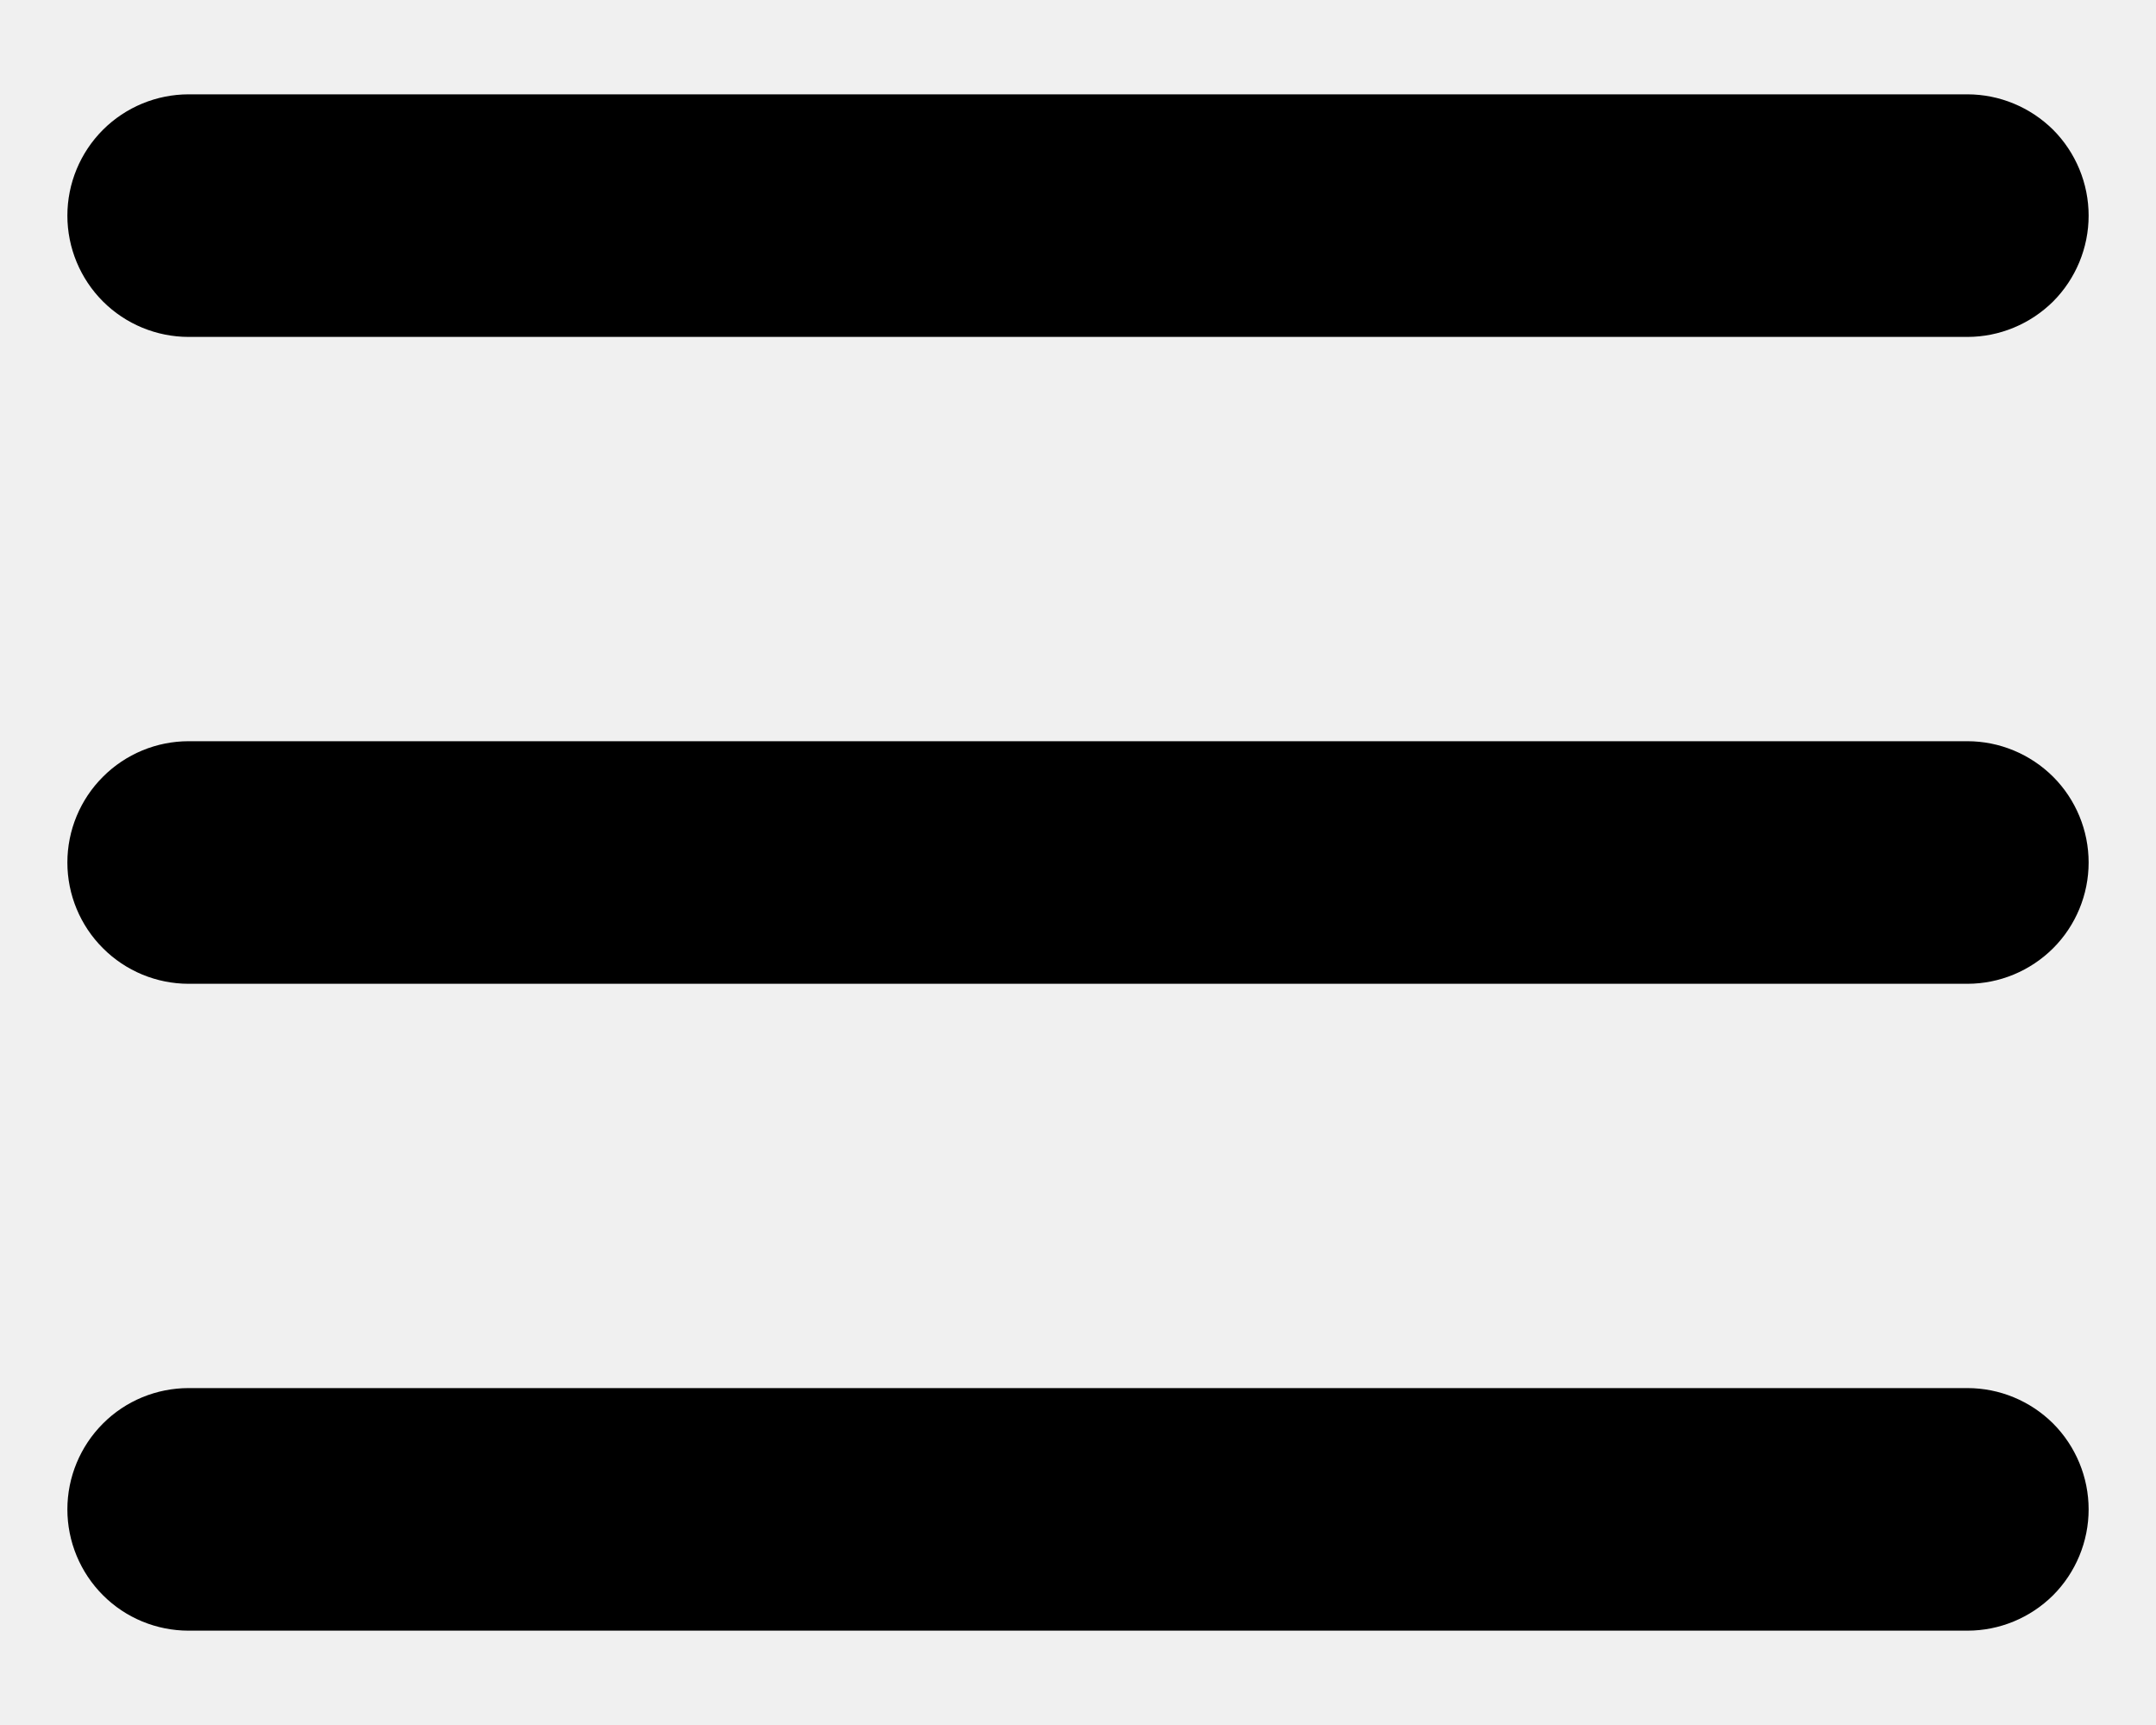
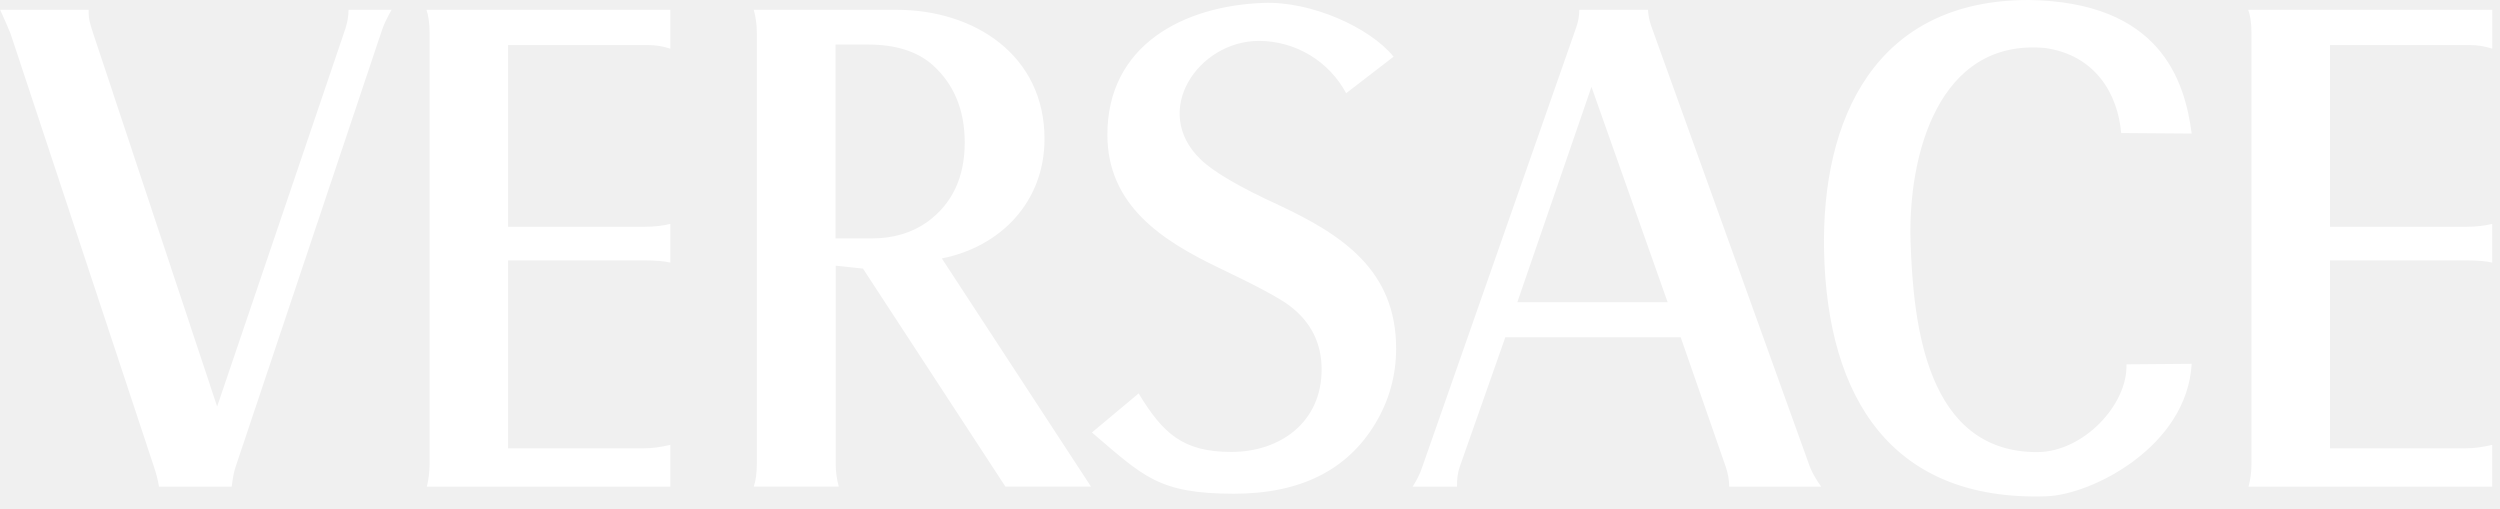
- <svg xmlns="http://www.w3.org/2000/svg" width="20" height="16" viewBox="0 0 20 16" fill="none">
-   <path d="M19.375 8C19.375 8.298 19.256 8.585 19.046 8.795C18.834 9.006 18.548 9.125 18.25 9.125H1.75C1.452 9.125 1.165 9.006 0.955 8.795C0.744 8.585 0.625 8.298 0.625 8C0.625 7.702 0.744 7.415 0.955 7.205C1.165 6.994 1.452 6.875 1.75 6.875H18.25C18.548 6.875 18.834 6.994 19.046 7.205C19.256 7.415 19.375 7.702 19.375 8ZM1.75 3.125H18.25C18.548 3.125 18.834 3.006 19.046 2.796C19.256 2.585 19.375 2.298 19.375 2C19.375 1.702 19.256 1.415 19.046 1.204C18.834 0.994 18.548 0.875 18.25 0.875H1.75C1.452 0.875 1.165 0.994 0.955 1.204C0.744 1.415 0.625 1.702 0.625 2C0.625 2.298 0.744 2.585 0.955 2.796C1.165 3.006 1.452 3.125 1.75 3.125ZM18.25 12.875H1.75C1.452 12.875 1.165 12.993 0.955 13.204C0.744 13.415 0.625 13.702 0.625 14C0.625 14.298 0.744 14.585 0.955 14.796C1.165 15.007 1.452 15.125 1.75 15.125H18.25C18.548 15.125 18.834 15.007 19.046 14.796C19.256 14.585 19.375 14.298 19.375 14C19.375 13.702 19.256 13.415 19.046 13.204C18.834 12.993 18.548 12.875 18.25 12.875Z" fill="black" />
+ <svg xmlns="http://www.w3.org/2000/svg" width="167" height="34" viewBox="0 0 167 34" fill="none">
+   <path fill-rule="evenodd" clip-rule="evenodd" d="M150.179 0.656H166.482V3.253C166.008 3.094 165.512 3.012 165.013 3.011H155.642V15.149H164.758C165.413 15.149 165.996 15.077 166.481 14.955V17.541C166.068 17.444 165.499 17.395 164.794 17.395H155.642V29.947H164.733C165.232 29.947 165.826 29.874 166.481 29.716V32.508H150.203C150.333 32.017 150.399 31.511 150.398 31.003V2.197C150.398 1.566 150.325 1.044 150.179 0.656ZM146.405 8.922L141.695 8.887C141.464 6.24 139.947 3.678 136.609 3.206C129.459 2.562 127.444 10.415 127.626 16.157C127.809 21.692 128.694 30.201 136.075 30.201C139.171 30.201 142.144 27.021 142.047 24.338L146.405 24.303C146.089 29.838 139.741 33.042 136.718 33.152C126.389 33.504 122.066 26.621 121.848 16.799C121.654 7.903 125.296 0 135.504 0C144.244 0.122 145.931 5.293 146.405 8.922ZM72.941 28.89L76.061 26.28C77.687 28.963 79.022 30.189 82.252 30.189C85.529 30.189 88.285 28.198 88.285 24.679C88.285 22.942 87.58 21.522 86.185 20.454C85.553 19.956 83.951 19.095 81.426 17.893C77.651 16.085 73.973 13.729 73.973 8.996C73.973 3.023 79.047 0.389 84.4 0.194C87.568 0.073 91.501 1.822 93.091 3.787L89.923 6.227C89.358 5.173 88.518 4.291 87.492 3.675C86.466 3.06 85.293 2.734 84.097 2.732C80.054 2.732 76.85 7.417 80.2 10.646C81.049 11.472 82.786 12.491 85.432 13.705C89.656 15.684 93.261 18.05 93.261 23.282C93.261 25.091 92.788 26.778 91.853 28.32C89.972 31.427 86.828 32.981 82.434 32.981C77.384 32.981 76.389 31.828 72.941 28.89ZM28.489 0.656H44.778V3.253C44.305 3.094 43.809 3.012 43.31 3.011H33.94V15.149H43.055C43.711 15.149 44.294 15.077 44.779 14.955V17.541C44.366 17.444 43.796 17.395 43.105 17.395H33.94V29.947H43.031C43.529 29.947 44.124 29.874 44.779 29.716V32.508H28.514C28.633 32.015 28.694 31.51 28.696 31.003V2.197C28.696 1.566 28.622 1.044 28.489 0.656ZM0 0.656H5.924V0.948C5.924 1.214 6.008 1.566 6.154 2.015L14.505 27.154L23.075 1.906C23.209 1.481 23.282 1.069 23.282 0.656H26.159C25.867 1.165 25.649 1.615 25.515 2.015L15.731 31.209C15.634 31.489 15.549 31.926 15.477 32.509H10.621C10.547 32.067 10.438 31.633 10.293 31.209L0.704 2.246C0.483 1.712 0.252 1.182 0.011 0.656H0ZM62.914 17.262C66.799 16.497 69.773 13.523 69.773 9.275C69.773 3.702 65.111 0.655 59.892 0.655H50.351C50.484 1.141 50.557 1.651 50.557 2.185V30.977C50.557 31.597 50.484 32.119 50.351 32.507H56.032C55.893 32.009 55.824 31.494 55.825 30.977V17.748L57.646 17.942L67.163 32.507H72.88L62.914 17.262ZM61.931 14.835C60.9 15.562 59.661 15.926 58.241 15.926H55.813V2.976H57.986C59.844 2.976 61.288 3.436 62.32 4.358C63.728 5.634 64.444 7.357 64.444 9.518C64.444 11.849 63.606 13.621 61.931 14.835M120.901 31.185L110.293 1.712C110.175 1.371 110.105 1.016 110.086 0.656H105.497C105.497 1.032 105.436 1.432 105.29 1.833L95.01 31.185C94.875 31.609 94.657 32.047 94.366 32.508H97.328C97.316 32.023 97.377 31.573 97.51 31.185L100.556 22.529H112.27L115.281 31.186C115.439 31.658 115.511 32.095 115.511 32.508H121.654C121.301 32.01 121.047 31.561 120.901 31.185ZM101.358 20.186L106.31 5.803L111.397 20.186H101.358Z" fill="white" />
</svg>
